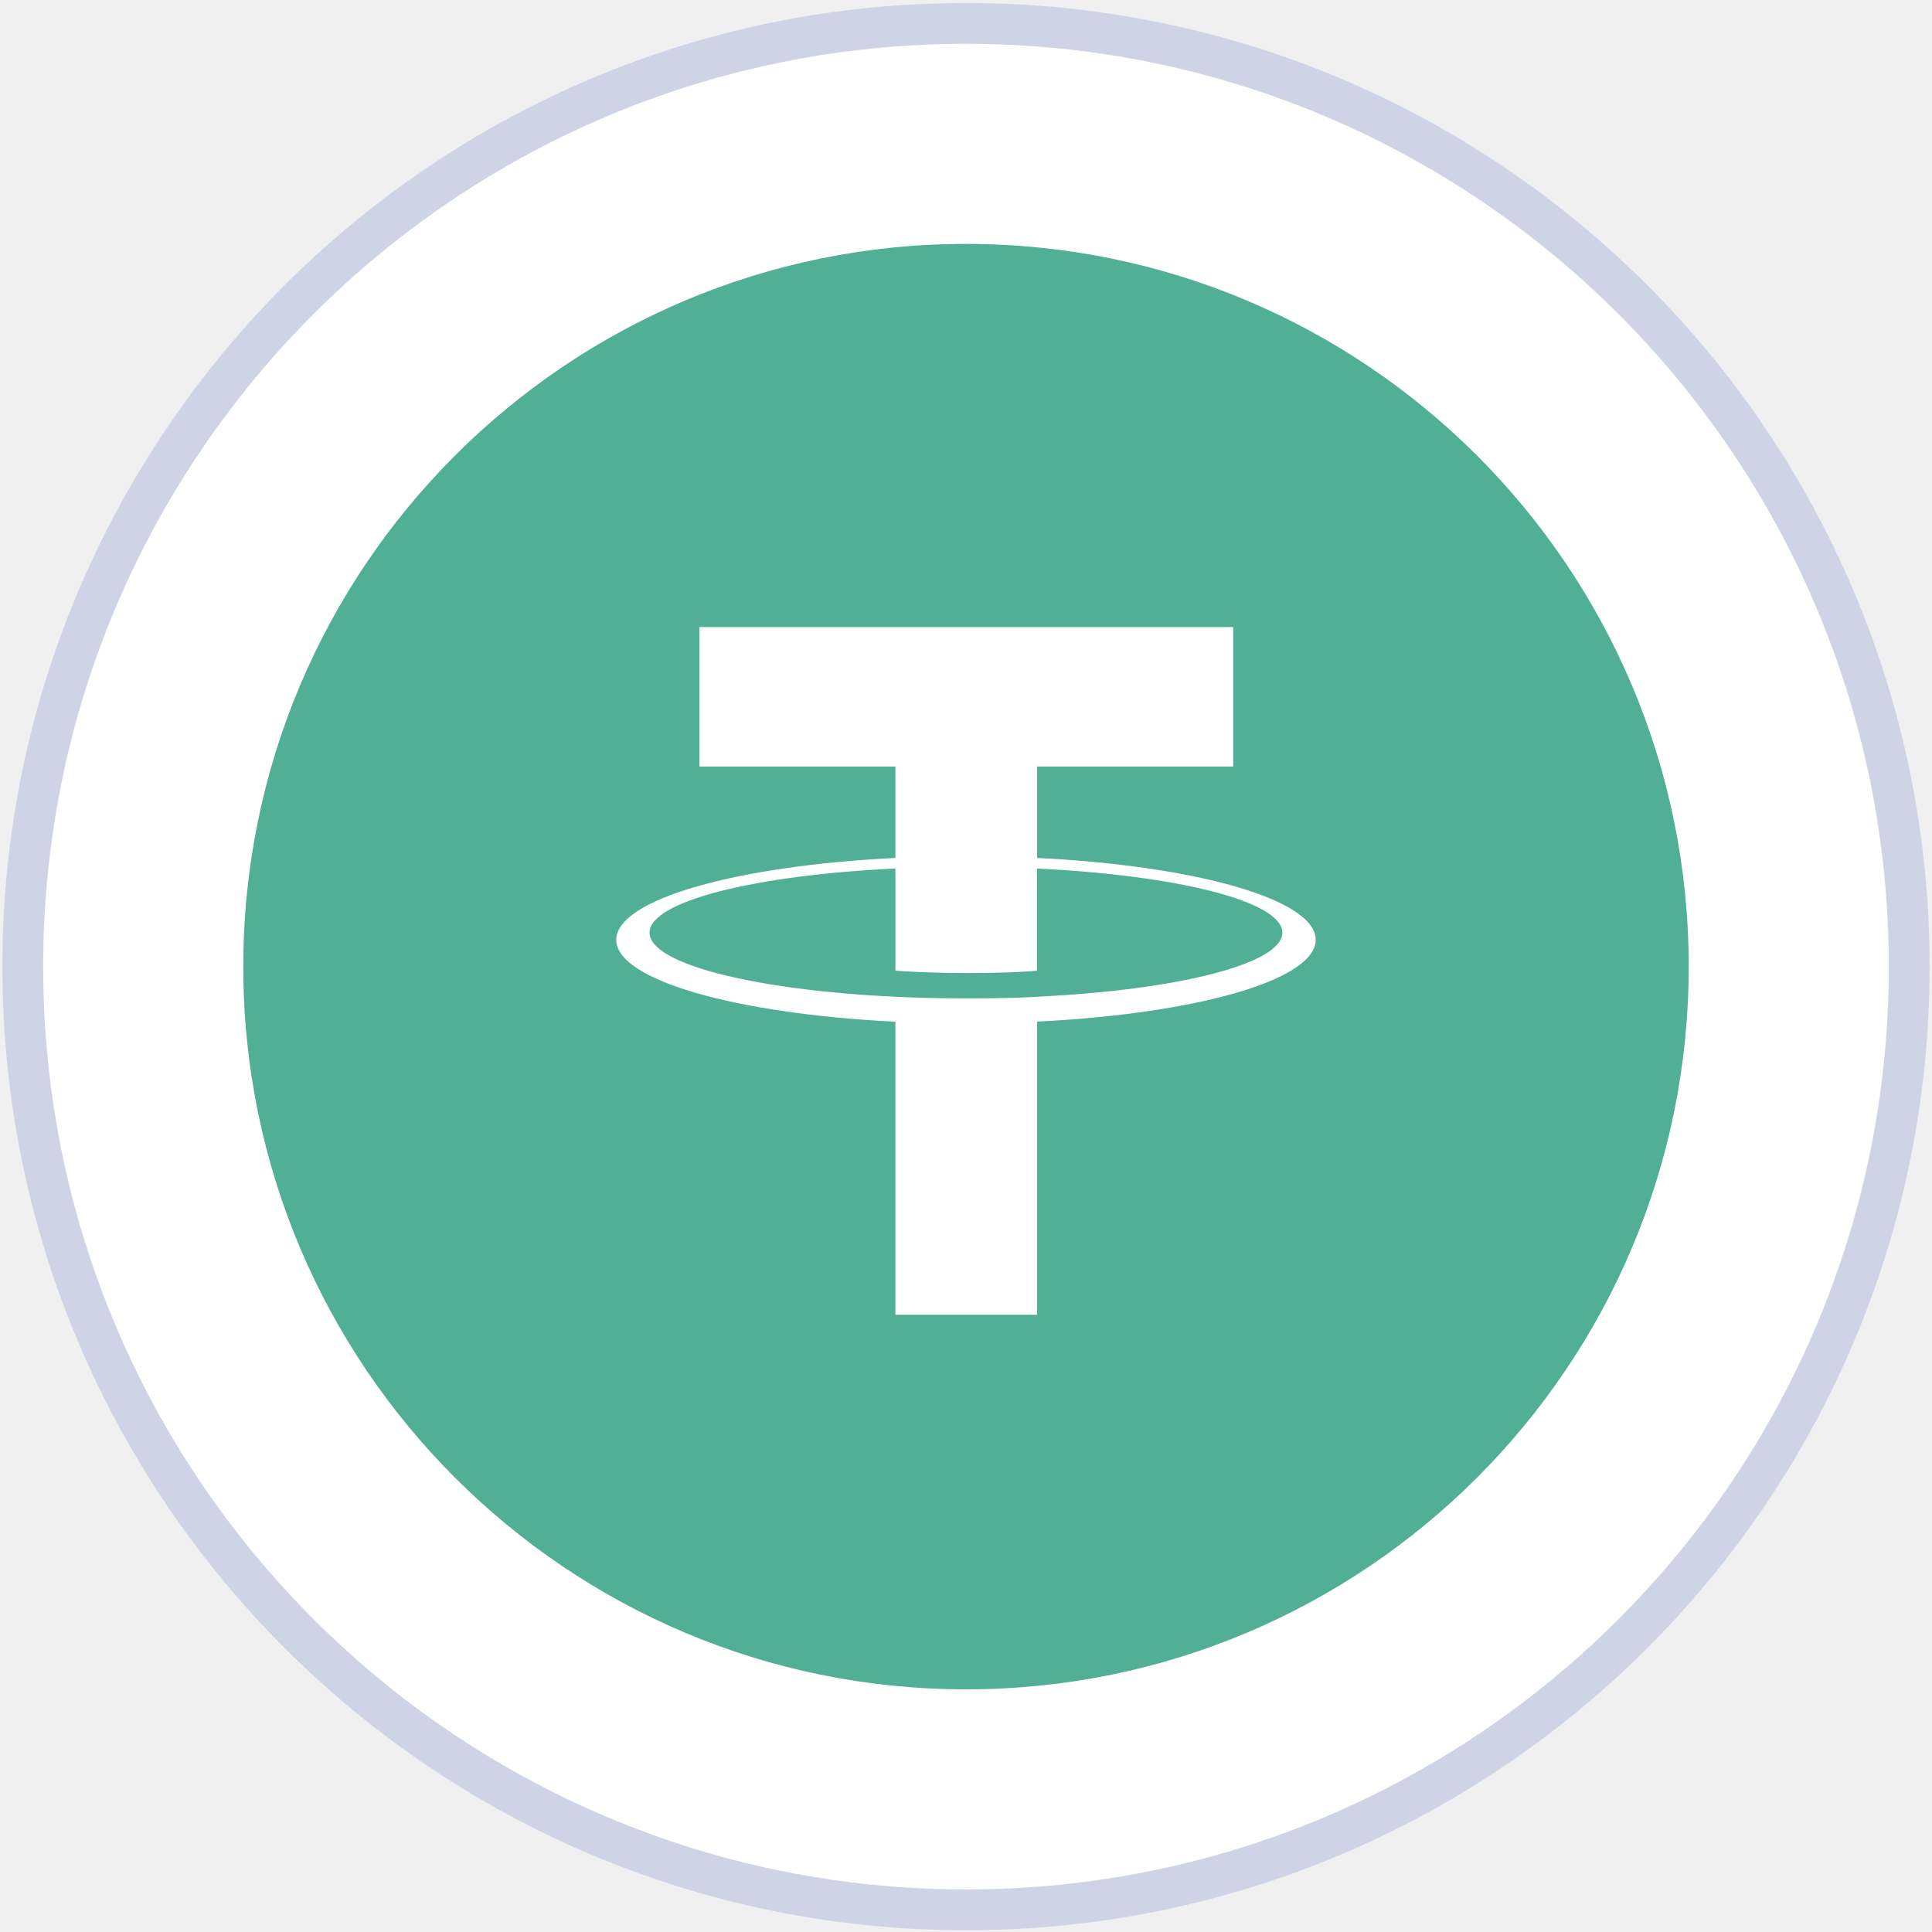
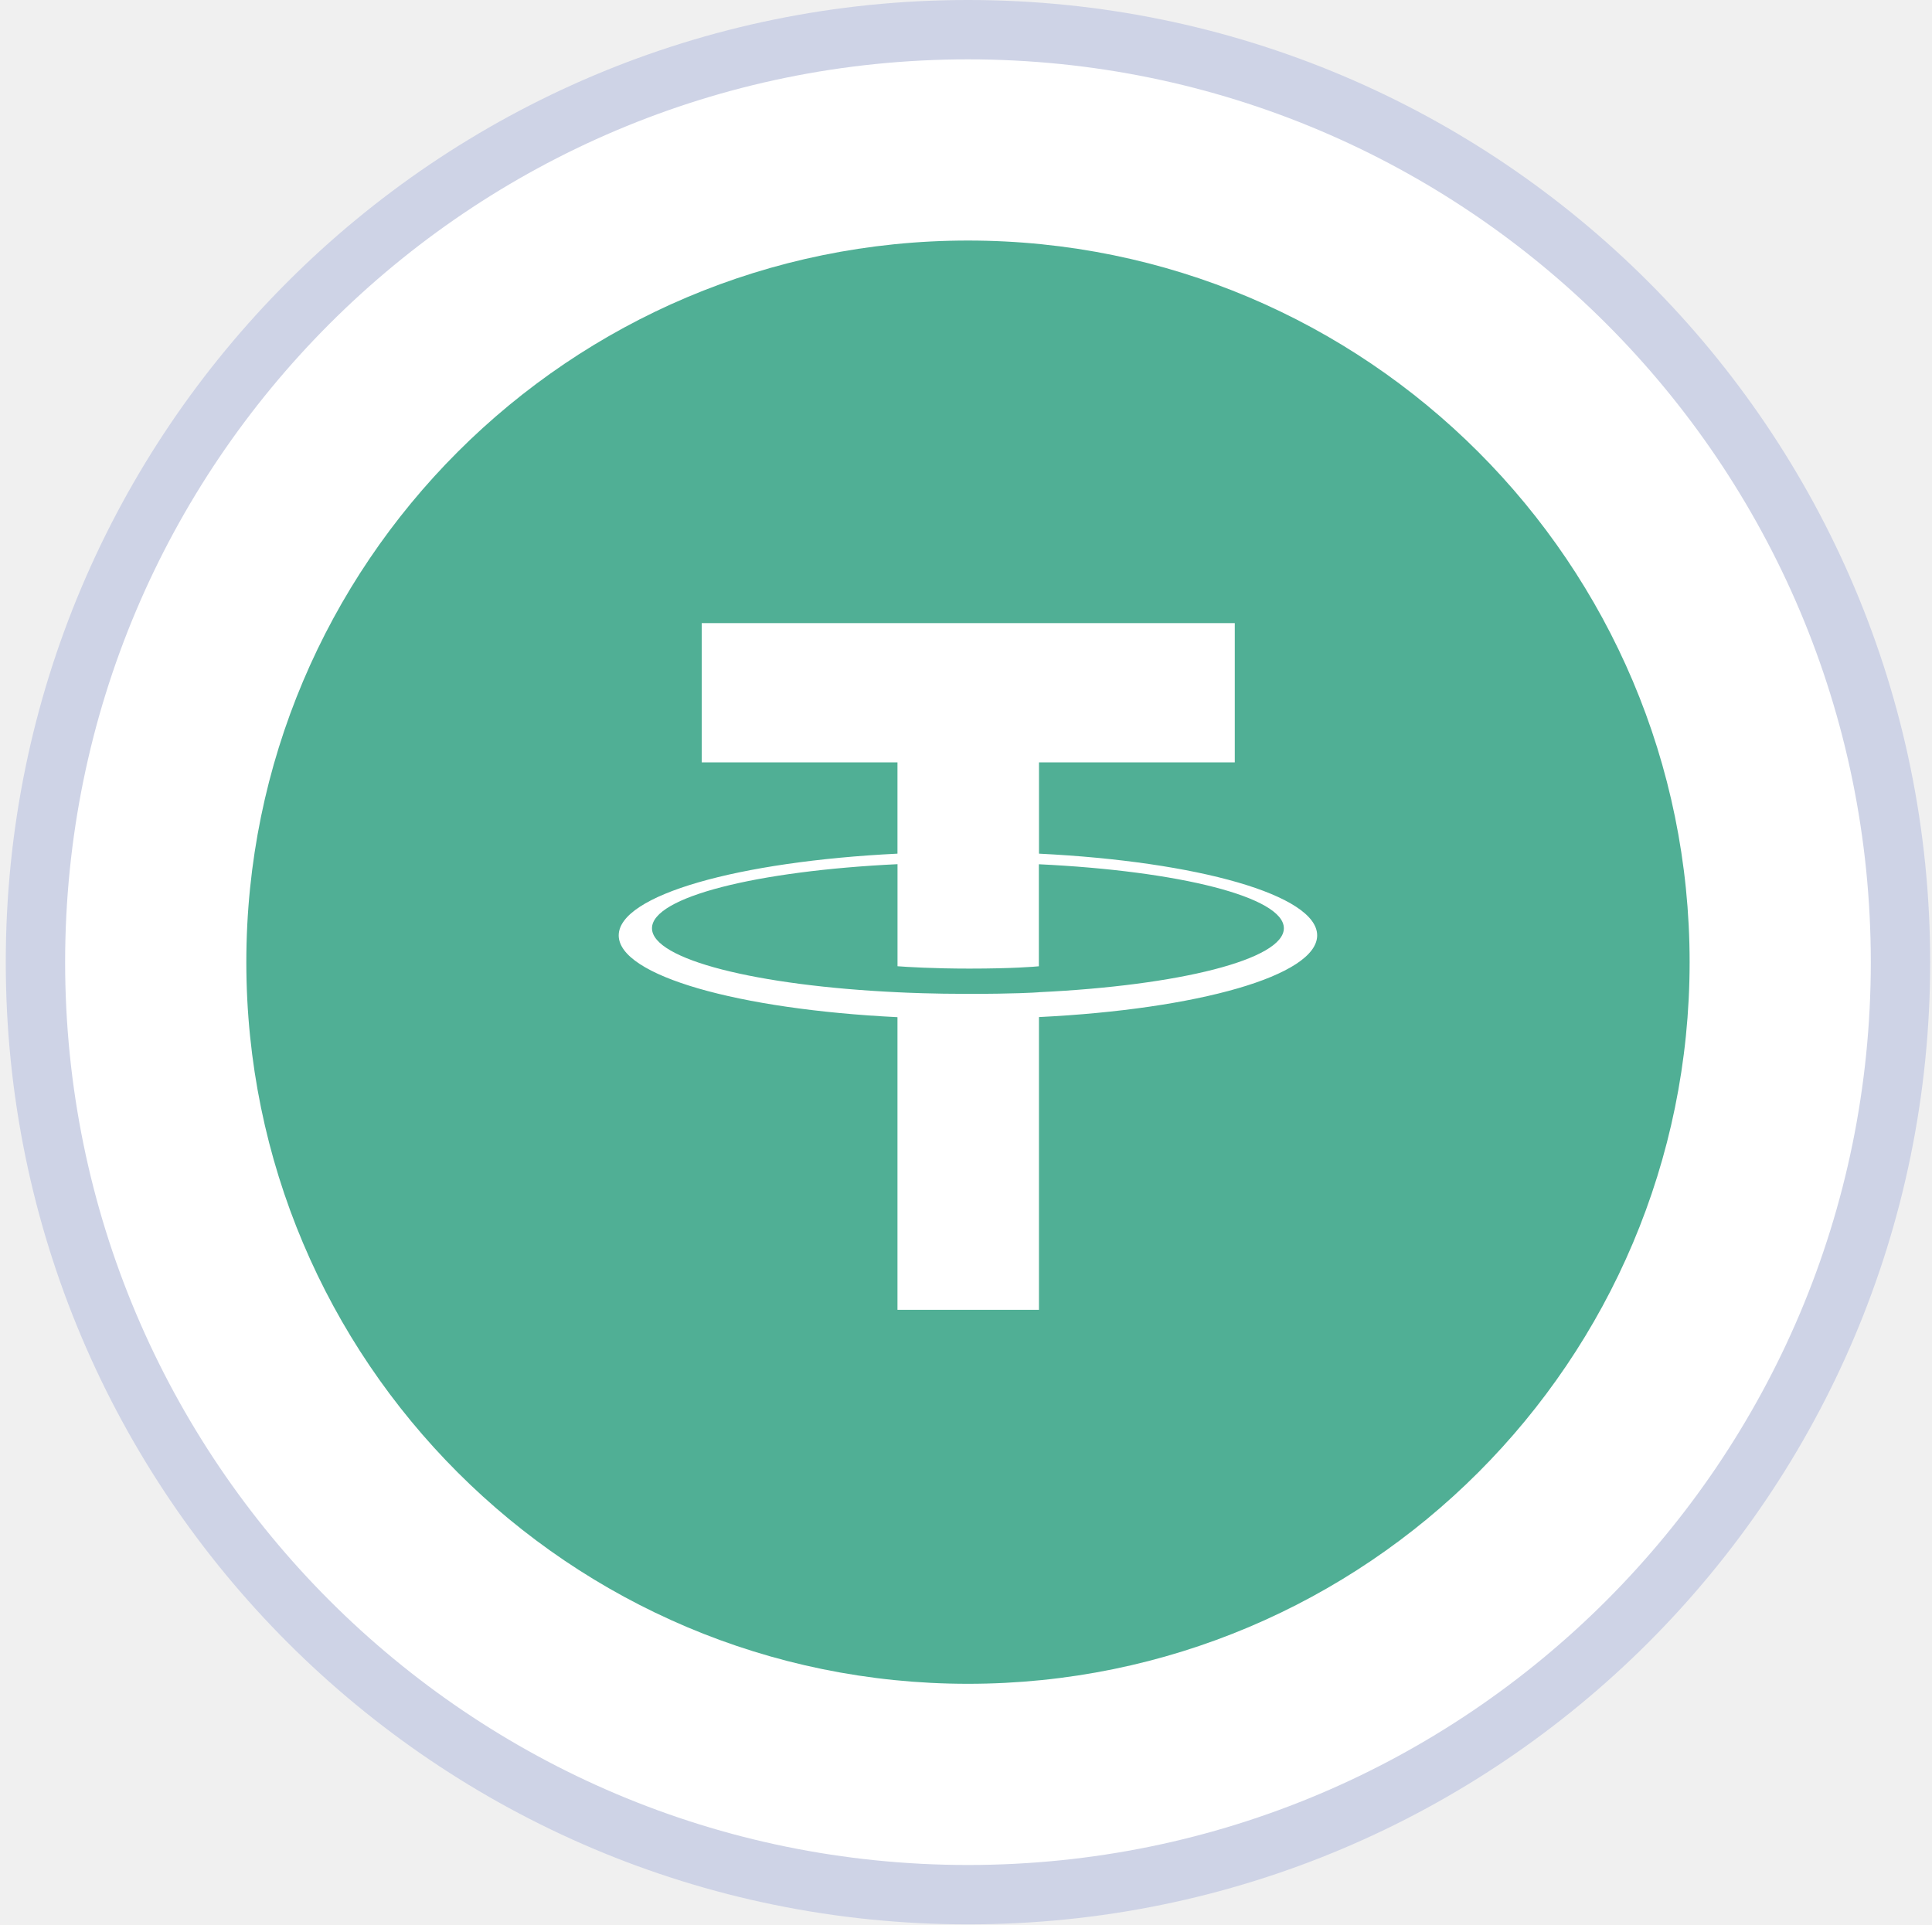
- <svg xmlns="http://www.w3.org/2000/svg" width="130" height="130" viewBox="0 0 130 130" fill="none">
-   <path d="M128.467 65.042C128.467 100.094 100.052 128.509 65 128.509C29.948 128.509 1.533 100.094 1.533 65.042C1.533 29.99 29.948 1.575 65 1.575C100.052 1.575 128.467 29.99 128.467 65.042Z" fill="white" stroke="#CED3E6" stroke-width="2.746" />
-   <g clip-path="url(#clip0_1801_116805)">
-     <path d="M65 113.672C91.858 113.672 113.63 91.899 113.63 65.042C113.63 38.184 91.858 16.412 65 16.412C38.142 16.412 16.37 38.184 16.37 65.042C16.37 91.899 38.142 113.672 65 113.672Z" fill="#50AF95" />
-     <g clip-path="url(#clip1_1801_116805)">
-       <path fill-rule="evenodd" clip-rule="evenodd" d="M41.028 32.967L27.235 63.893C27.182 64.008 27.166 64.138 27.188 64.264C27.209 64.39 27.268 64.505 27.355 64.593L64.607 102.696C64.713 102.805 64.854 102.865 65 102.865C65.147 102.865 65.288 102.805 65.394 102.696L102.645 64.595C102.733 64.507 102.792 64.392 102.813 64.266C102.835 64.14 102.818 64.01 102.766 63.895L88.973 32.969C88.928 32.865 88.857 32.777 88.766 32.716C88.676 32.654 88.572 32.621 88.465 32.622H41.541C41.433 32.62 41.327 32.652 41.236 32.713C41.145 32.775 41.073 32.862 41.028 32.967Z" fill="#50AF95" />
-       <path fill-rule="evenodd" clip-rule="evenodd" d="M69.786 67.069C69.519 67.09 68.137 67.178 65.055 67.178C62.603 67.178 60.863 67.1 60.252 67.069C50.778 66.624 43.707 64.864 43.707 62.756C43.707 60.648 50.778 58.89 60.252 58.438V65.316C60.872 65.363 62.646 65.475 65.097 65.475C68.039 65.475 69.512 65.344 69.778 65.318V58.443C79.231 58.893 86.287 60.653 86.287 62.756C86.287 64.859 79.234 66.619 69.778 67.067L69.786 67.069ZM69.786 57.732V51.577H82.98V42.192H47.059V51.577H60.25V57.729C49.528 58.255 41.465 60.522 41.465 63.239C41.465 65.956 49.528 68.22 60.25 68.749V88.47H69.784V68.741C80.482 68.216 88.531 65.951 88.531 63.236C88.531 60.522 80.488 58.257 69.784 57.729L69.786 57.732Z" fill="white" />
+ <svg xmlns="http://www.w3.org/2000/svg" width="255" height="254" viewBox="0 0 255 254" fill="none">
+   <path d="M250.841 126.998C250.841 194.973 195.736 250.079 127.76 250.079C59.785 250.079 4.679 194.973 4.679 126.998C4.679 59.022 59.785 3.917 127.76 3.917C195.736 3.917 250.841 59.022 250.841 126.998Z" fill="white" stroke="#CED3E6" stroke-width="7.835" />
+   <g clip-path="url(#clip0_2059_115177)">
+     <path d="M127.76 222.246C180.365 222.246 223.009 179.602 223.009 126.998C223.009 74.393 180.365 31.749 127.76 31.749C75.156 31.749 32.512 74.393 32.512 126.998C32.512 179.602 75.156 222.246 127.76 222.246Z" fill="#50AF95" />
+     <g clip-path="url(#clip1_2059_115177)">
+       <path fill-rule="evenodd" clip-rule="evenodd" d="M80.808 64.174L53.792 124.748C53.689 124.973 53.657 125.228 53.699 125.474C53.742 125.721 53.857 125.946 54.028 126.118L126.99 200.749C127.198 200.961 127.474 201.08 127.761 201.08C128.048 201.08 128.324 200.961 128.531 200.749L201.494 126.122C201.665 125.951 201.78 125.725 201.822 125.479C201.865 125.232 201.832 124.978 201.729 124.753L174.714 64.179C174.627 63.976 174.486 63.803 174.31 63.683C174.133 63.562 173.928 63.498 173.719 63.499H81.812C81.601 63.496 81.394 63.558 81.216 63.678C81.038 63.798 80.896 63.97 80.808 64.174Z" fill="#50AF95" />
+       <path fill-rule="evenodd" clip-rule="evenodd" d="M137.134 130.968C136.611 131.01 133.904 131.182 127.867 131.182C123.066 131.182 119.657 131.029 118.461 130.968C99.905 130.097 86.054 126.649 86.054 122.52C86.054 118.392 99.905 114.949 118.461 114.063V127.534C119.674 127.627 123.149 127.846 127.95 127.846C133.712 127.846 136.597 127.59 137.117 127.539V114.073C155.634 114.953 169.454 118.401 169.454 122.52C169.454 126.639 155.638 130.087 137.117 130.963L137.134 130.968ZM137.134 112.68V100.625H162.976V82.244H92.619V100.625H118.456V112.675C97.456 113.705 81.663 118.145 81.663 123.466C81.663 128.787 97.456 133.223 118.456 134.258V172.885H137.13V134.244C158.082 133.214 173.849 128.778 173.849 123.462C173.849 118.145 158.096 113.709 137.13 112.675L137.134 112.68Z" fill="white" />
    </g>
  </g>
  <defs>
-     <clipPath id="clip0_1801_116805">
-       <rect width="97.26" height="97.26" fill="white" transform="translate(16.3701 16.4116)" />
+     <clipPath id="clip0_2059_115177">
+       <rect width="190.497" height="190.497" fill="white" transform="translate(32.512 31.7493)" />
    </clipPath>
-     <clipPath id="clip1_1801_116805">
-       <rect width="75.647" height="70.243" fill="white" transform="translate(27.1768 32.6217)" />
+     <clipPath id="clip1_2059_115177">
+       <rect width="148.164" height="137.581" fill="white" transform="translate(53.6785 63.4987)" />
    </clipPath>
  </defs>
</svg>
